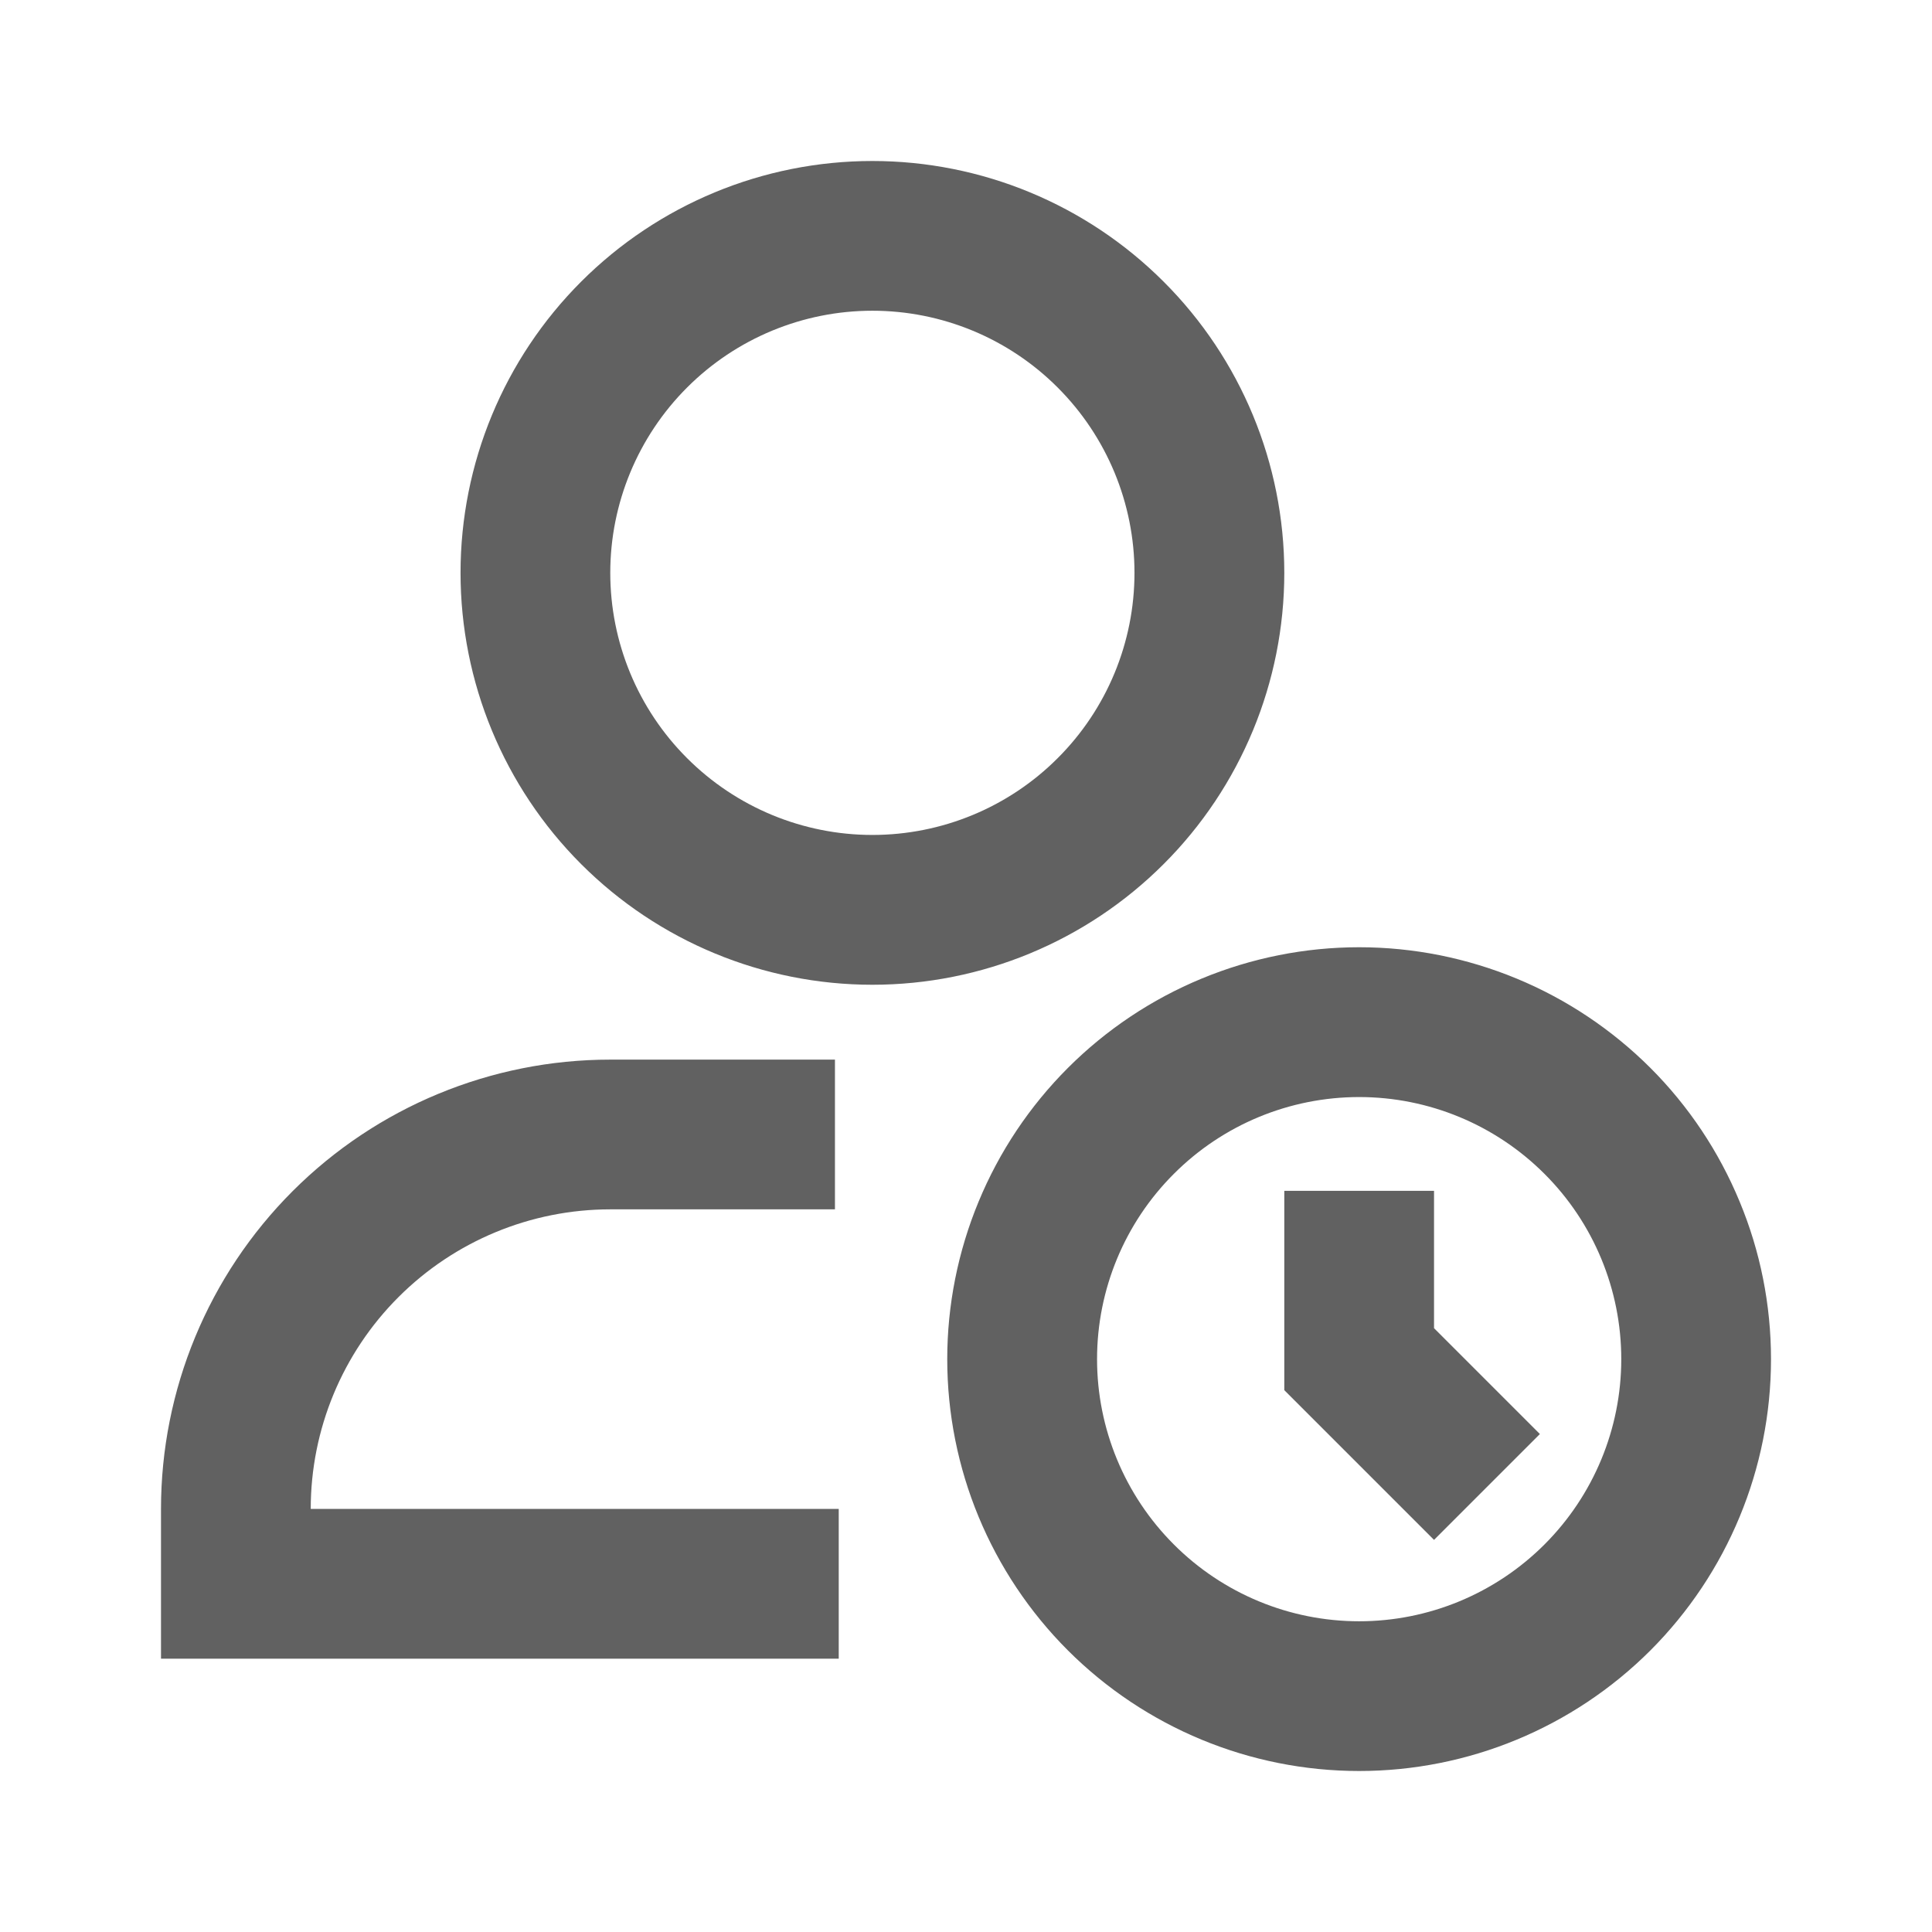
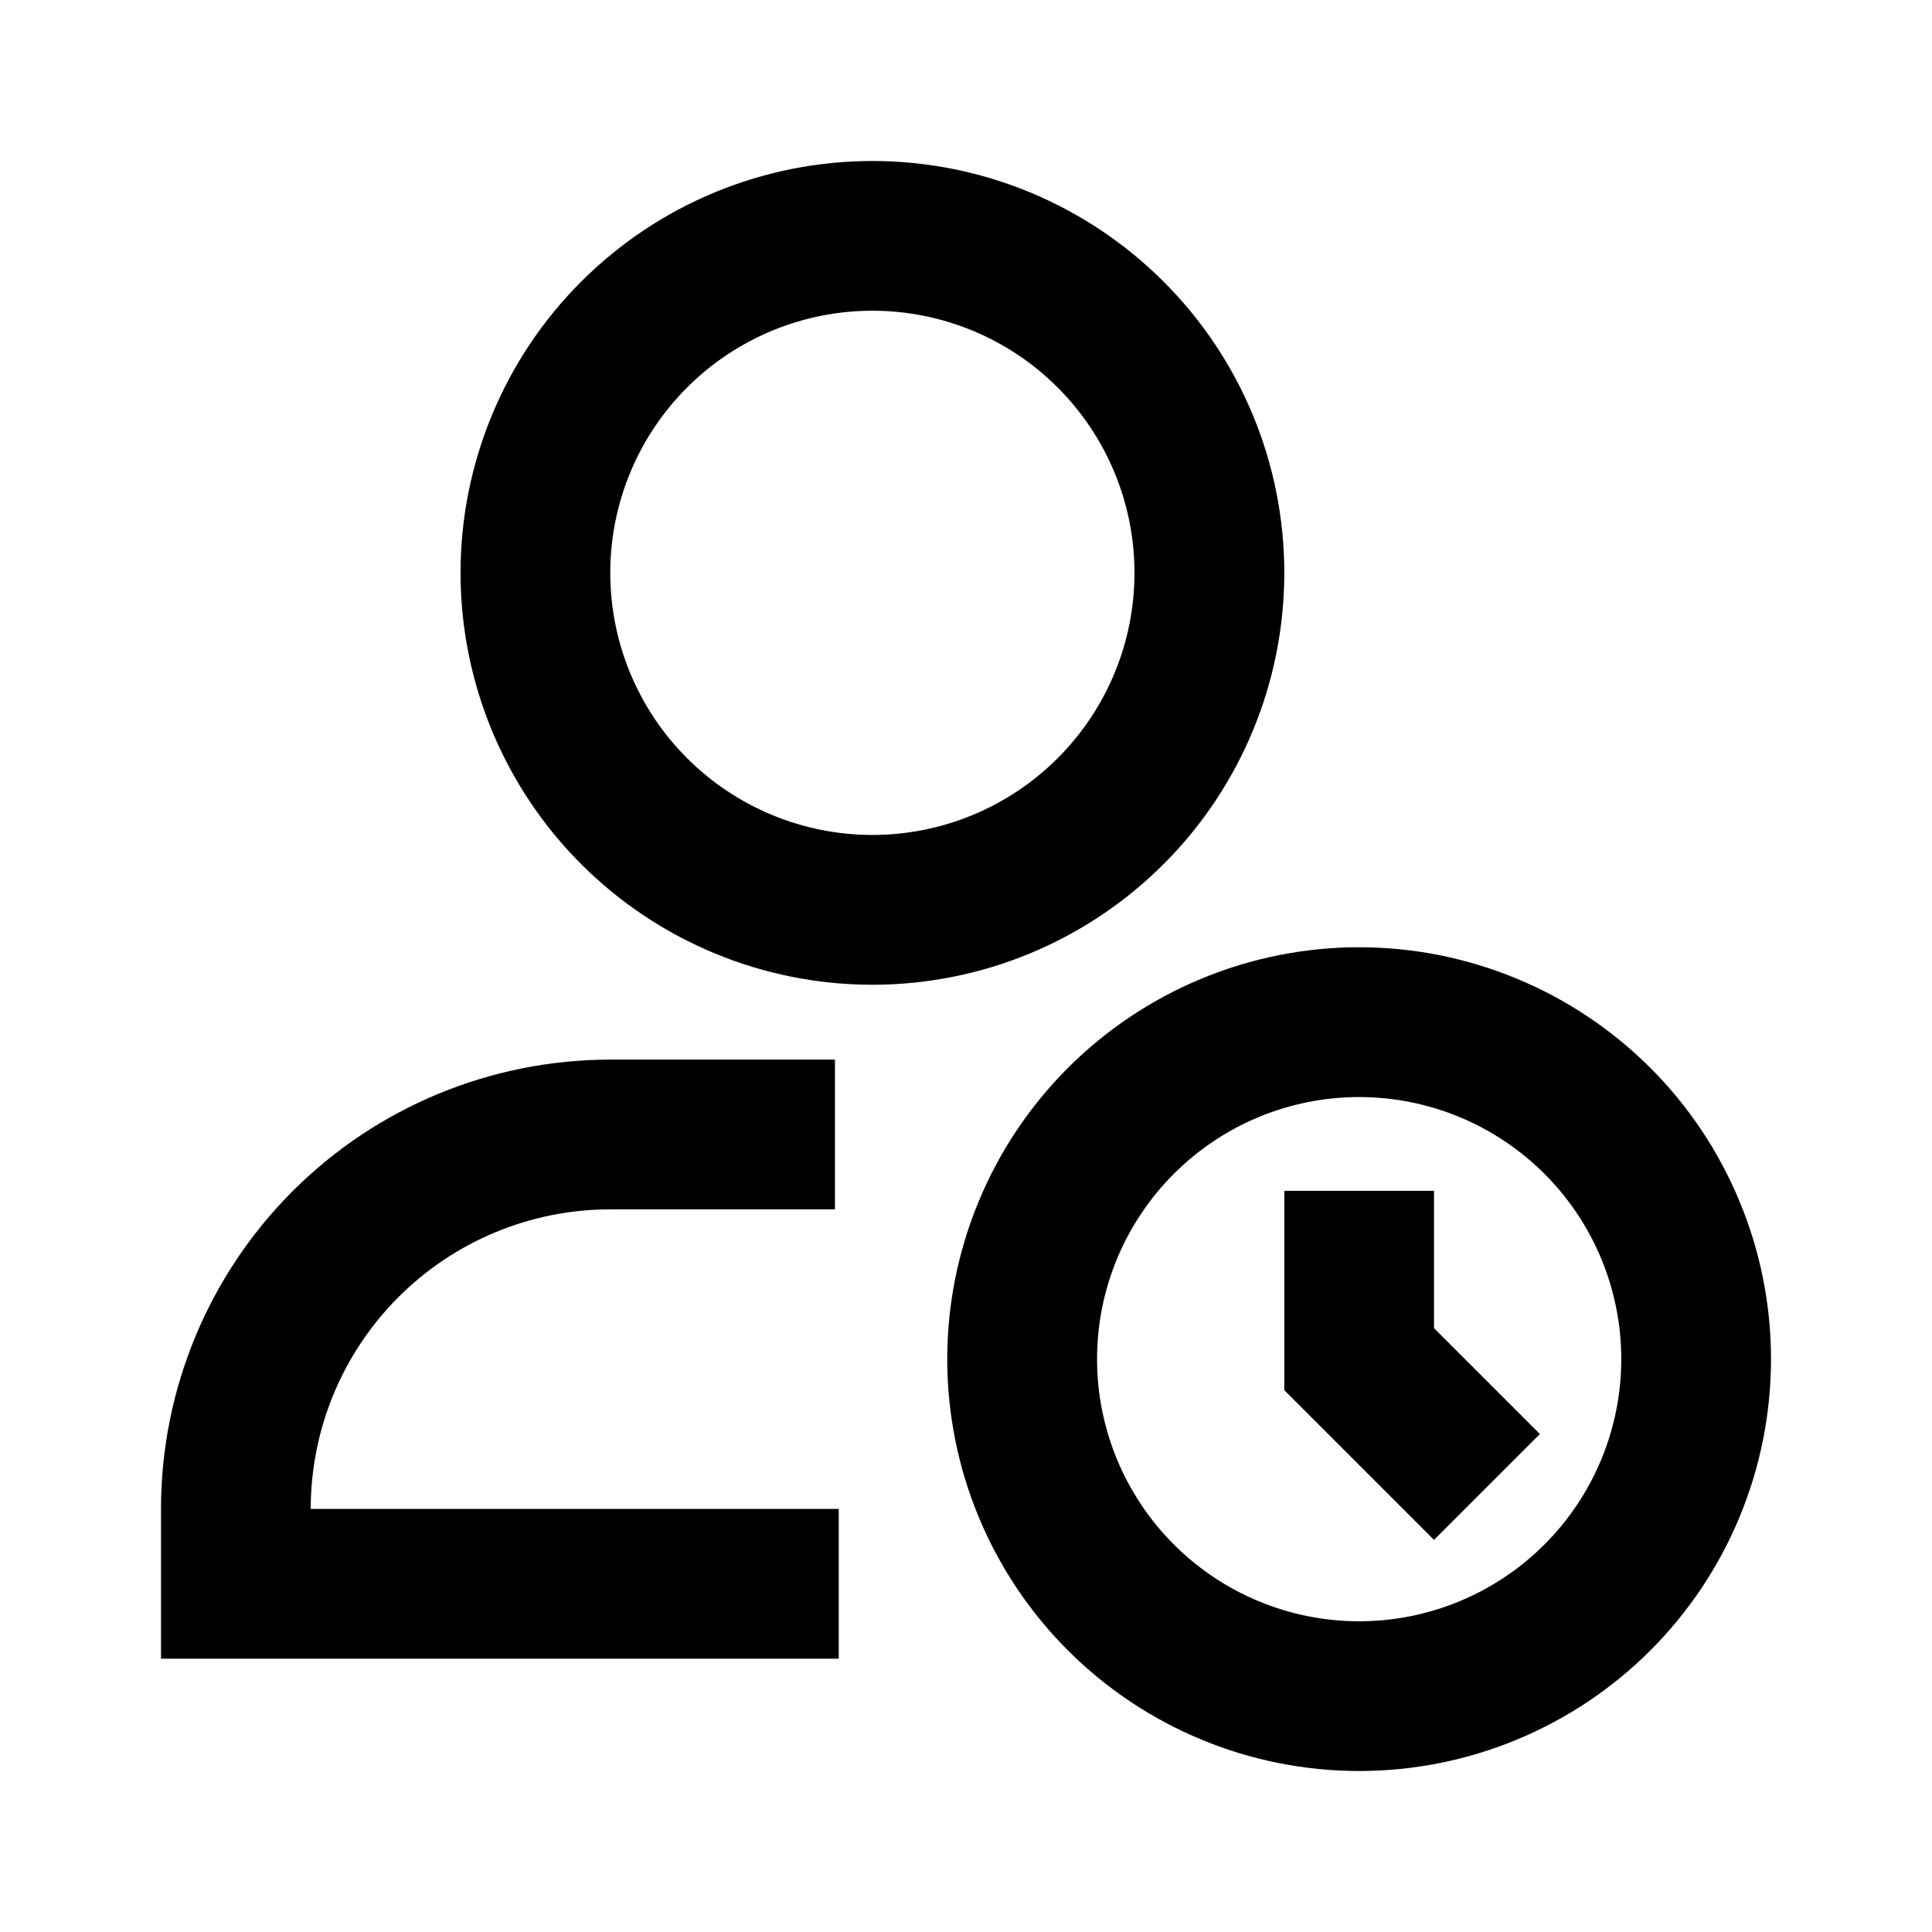
<svg xmlns="http://www.w3.org/2000/svg" width="24" height="24" viewBox="0 0 24 24" fill="none">
-   <path d="M10.837 3.86C9.974 3.86 9.146 4.203 8.535 4.814C7.924 5.425 7.581 6.253 7.581 7.116C7.581 7.98 7.924 8.808 8.535 9.418C9.146 10.029 9.974 10.372 10.837 10.372C11.701 10.372 12.529 10.029 13.139 9.418C13.75 8.808 14.093 7.98 14.093 7.116C14.093 6.253 13.75 5.425 13.139 4.814C12.529 4.203 11.701 3.86 10.837 3.86ZM5.721 7.116C5.721 5.759 6.26 4.458 7.219 3.499C8.179 2.539 9.48 2 10.837 2C12.194 2 13.495 2.539 14.455 3.499C15.415 4.458 15.954 5.759 15.954 7.116C15.954 8.473 15.415 9.775 14.455 10.734C13.495 11.694 12.194 12.233 10.837 12.233C9.48 12.233 8.179 11.694 7.219 10.734C6.26 9.775 5.721 8.473 5.721 7.116ZM16.884 13.628C16.02 13.628 15.192 13.971 14.582 14.582C13.971 15.192 13.628 16.02 13.628 16.884C13.628 17.747 13.971 18.575 14.582 19.186C15.192 19.797 16.02 20.14 16.884 20.14C17.747 20.14 18.575 19.797 19.186 19.186C19.797 18.575 20.14 17.747 20.14 16.884C20.14 16.02 19.797 15.192 19.186 14.582C18.575 13.971 17.747 13.628 16.884 13.628ZM11.767 16.884C11.767 16.212 11.9 15.546 12.157 14.926C12.414 14.305 12.791 13.741 13.266 13.266C13.741 12.791 14.305 12.414 14.926 12.157C15.546 11.9 16.212 11.767 16.884 11.767C17.556 11.767 18.221 11.9 18.842 12.157C19.462 12.414 20.026 12.791 20.502 13.266C20.977 13.741 21.353 14.305 21.61 14.926C21.868 15.546 22 16.212 22 16.884C22 18.241 21.461 19.542 20.502 20.502C19.542 21.461 18.241 22 16.884 22C15.527 22 14.226 21.461 13.266 20.502C12.306 19.542 11.767 18.241 11.767 16.884ZM7.581 15.023C6.595 15.023 5.648 15.415 4.95 16.113C4.252 16.811 3.86 17.757 3.86 18.744H10.419V20.605H2V18.744C2 17.264 2.588 15.844 3.635 14.797C4.681 13.751 6.101 13.163 7.581 13.163H10.372V15.023H7.581ZM17.814 14.793V16.499L19.129 17.814L17.814 19.129L15.954 17.269V14.793H17.814Z" fill="#616161" />
+   <path d="M10.837 3.86C9.974 3.86 9.146 4.203 8.535 4.814C7.924 5.425 7.581 6.253 7.581 7.116C7.581 7.98 7.924 8.808 8.535 9.418C9.146 10.029 9.974 10.372 10.837 10.372C11.701 10.372 12.529 10.029 13.139 9.418C13.75 8.808 14.093 7.98 14.093 7.116C14.093 6.253 13.75 5.425 13.139 4.814C12.529 4.203 11.701 3.86 10.837 3.86ZM5.721 7.116C5.721 5.759 6.26 4.458 7.219 3.499C8.179 2.539 9.48 2 10.837 2C12.194 2 13.495 2.539 14.455 3.499C15.415 4.458 15.954 5.759 15.954 7.116C15.954 8.473 15.415 9.775 14.455 10.734C13.495 11.694 12.194 12.233 10.837 12.233C9.48 12.233 8.179 11.694 7.219 10.734C6.26 9.775 5.721 8.473 5.721 7.116ZM16.884 13.628C16.02 13.628 15.192 13.971 14.582 14.582C13.971 15.192 13.628 16.02 13.628 16.884C13.628 17.747 13.971 18.575 14.582 19.186C15.192 19.797 16.02 20.14 16.884 20.14C17.747 20.14 18.575 19.797 19.186 19.186C19.797 18.575 20.14 17.747 20.14 16.884C20.14 16.02 19.797 15.192 19.186 14.582C18.575 13.971 17.747 13.628 16.884 13.628ZM11.767 16.884C11.767 16.212 11.9 15.546 12.157 14.926C12.414 14.305 12.791 13.741 13.266 13.266C13.741 12.791 14.305 12.414 14.926 12.157C15.546 11.9 16.212 11.767 16.884 11.767C17.556 11.767 18.221 11.9 18.842 12.157C19.462 12.414 20.026 12.791 20.502 13.266C20.977 13.741 21.353 14.305 21.61 14.926C21.868 15.546 22 16.212 22 16.884C22 18.241 21.461 19.542 20.502 20.502C19.542 21.461 18.241 22 16.884 22C15.527 22 14.226 21.461 13.266 20.502C12.306 19.542 11.767 18.241 11.767 16.884ZM7.581 15.023C6.595 15.023 5.648 15.415 4.95 16.113C4.252 16.811 3.86 17.757 3.86 18.744H10.419V20.605H2V18.744C2 17.264 2.588 15.844 3.635 14.797C4.681 13.751 6.101 13.163 7.581 13.163H10.372V15.023H7.581ZM17.814 14.793V16.499L19.129 17.814L17.814 19.129L15.954 17.269V14.793H17.814Z" fill="currentColor" />
</svg>
